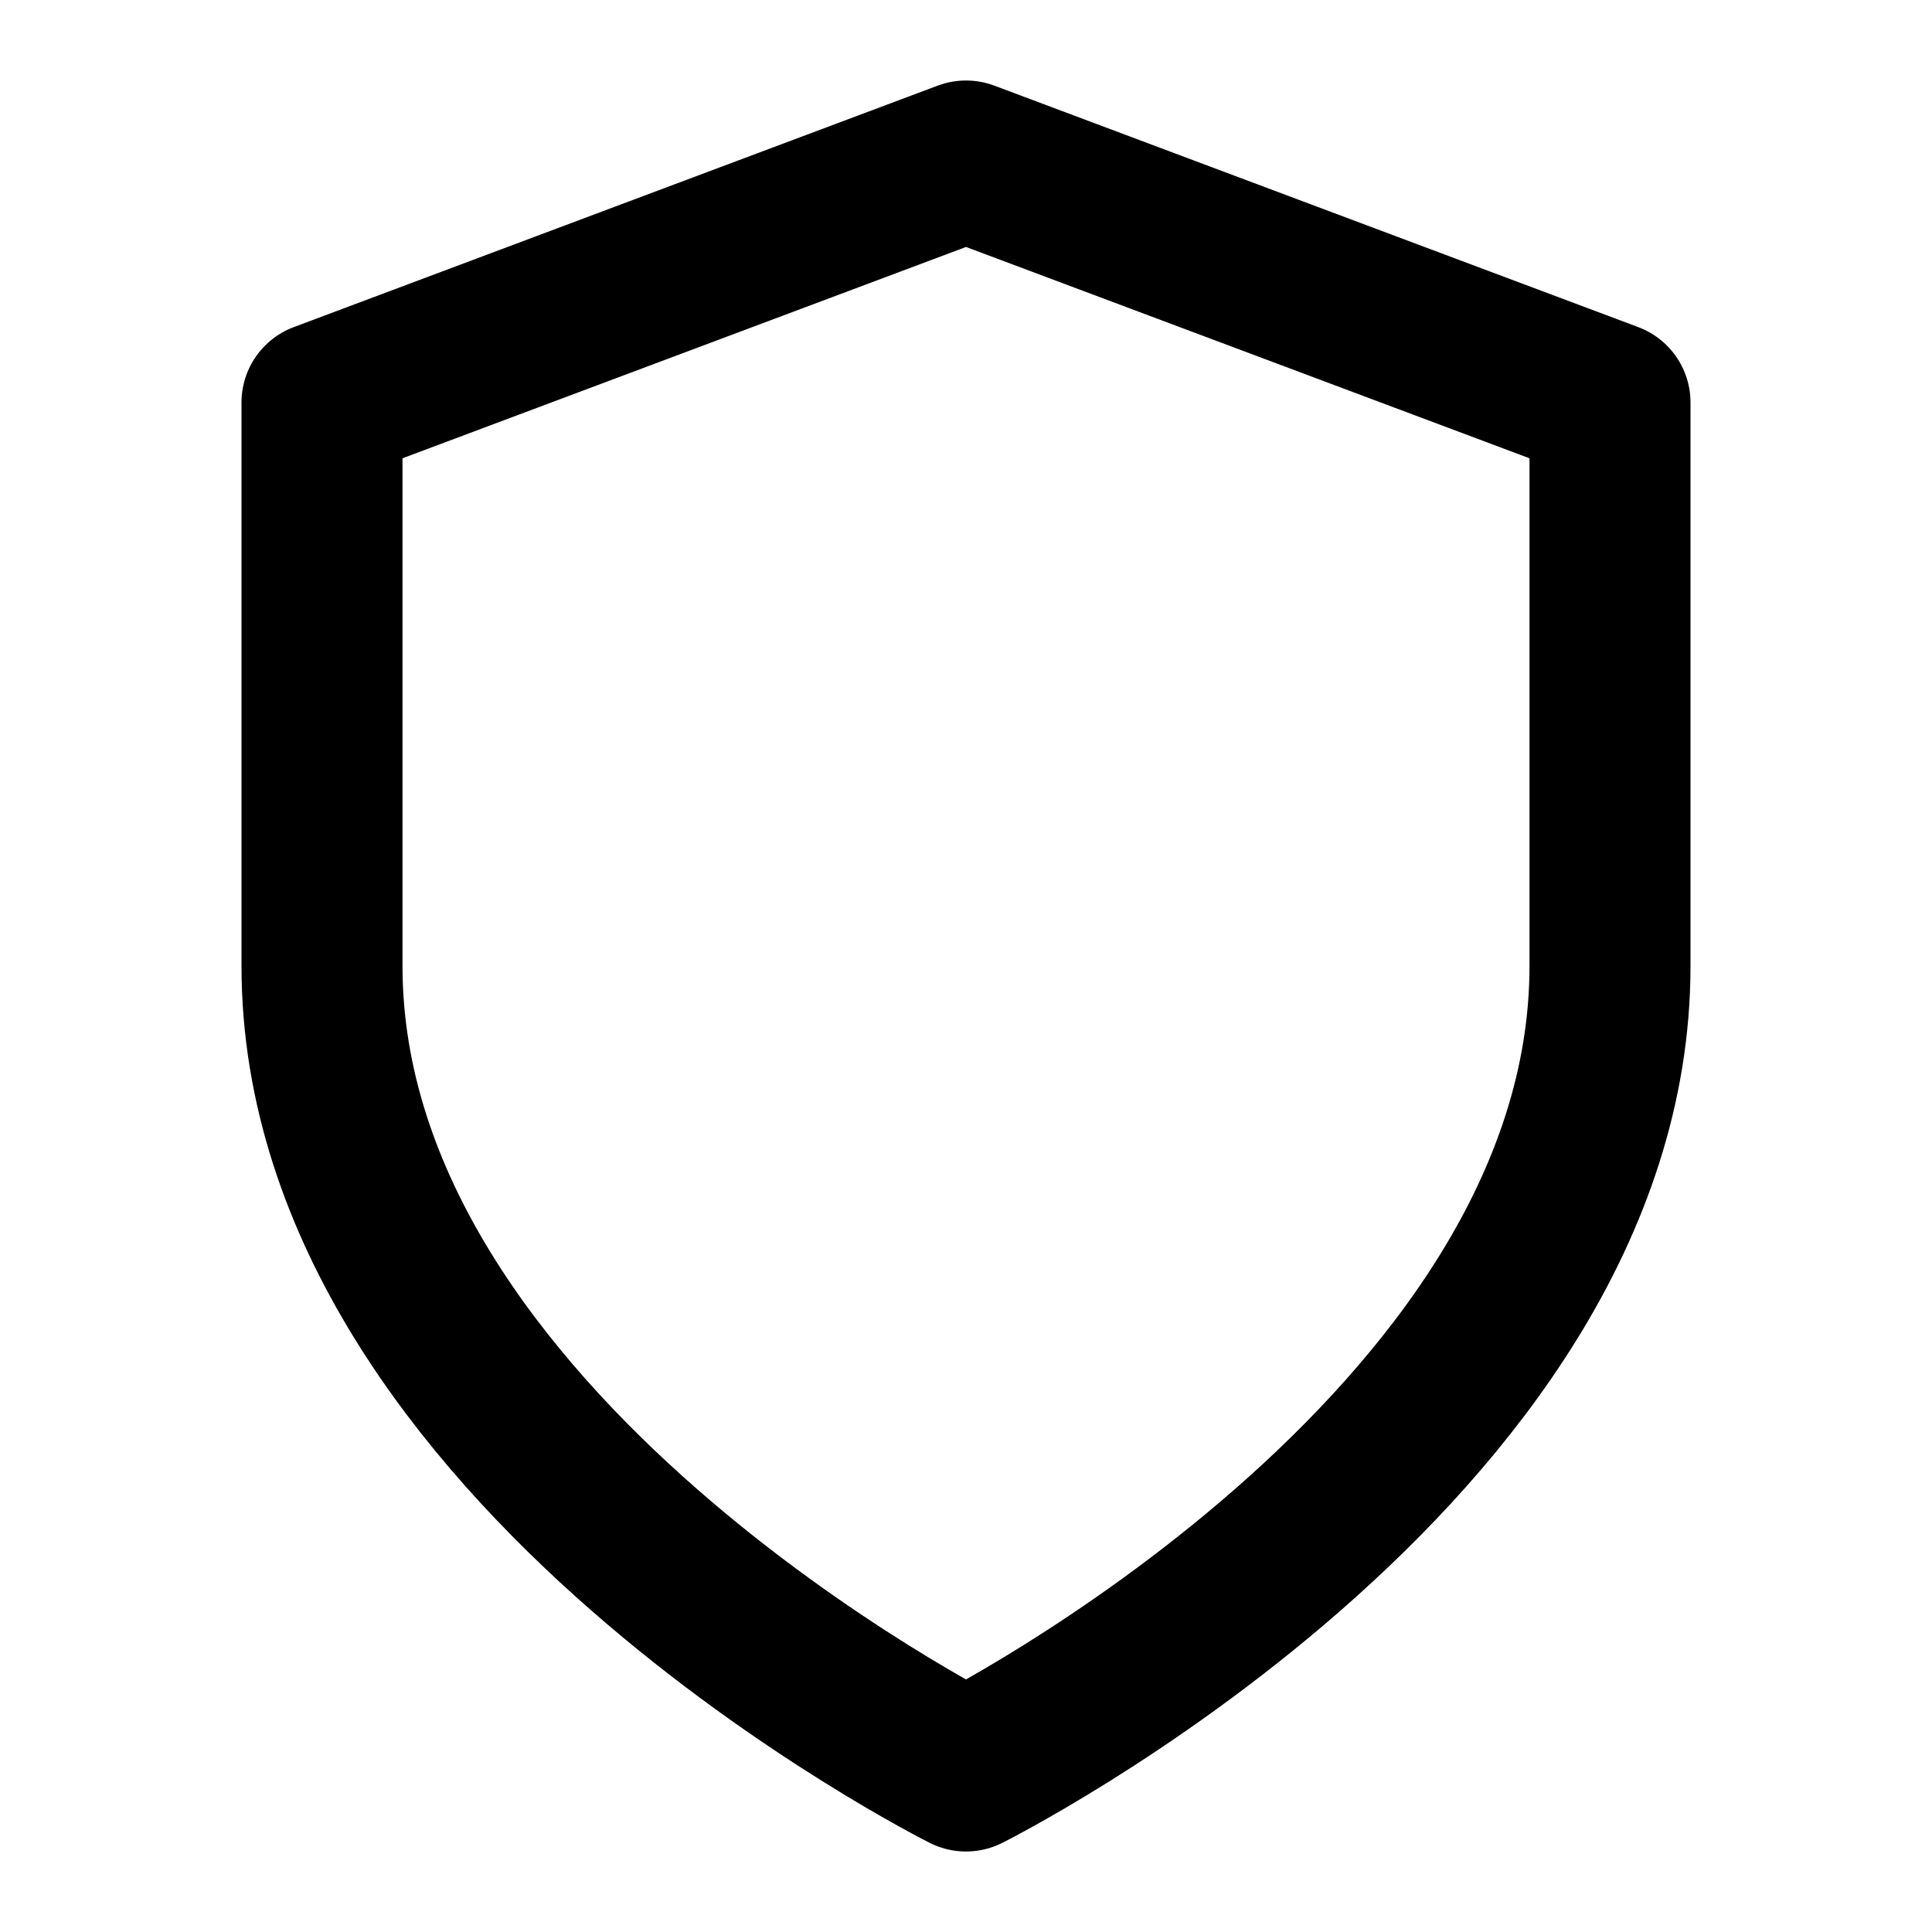
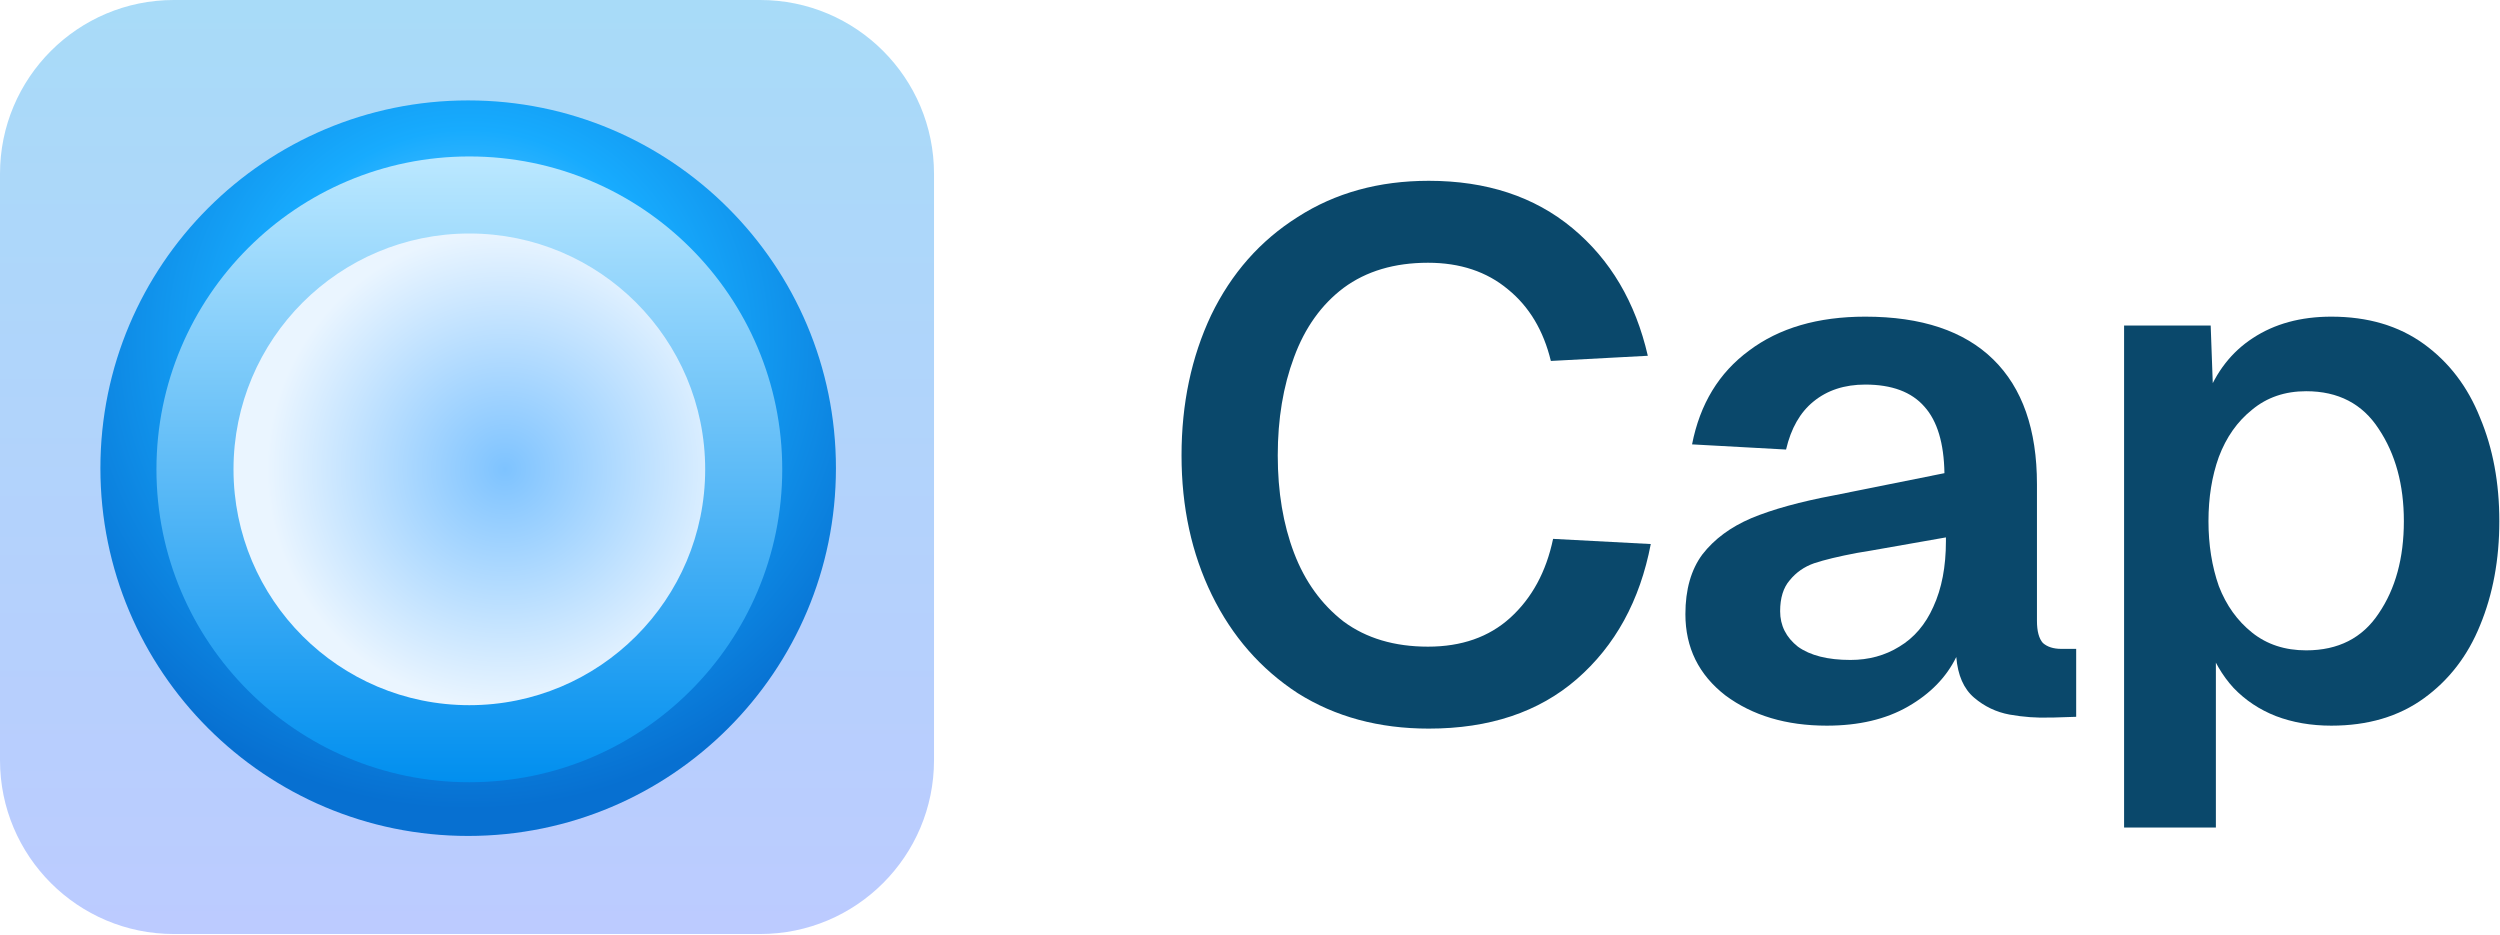
- <svg xmlns="http://www.w3.org/2000/svg" viewBox="0 0 24 24" fill="none" stroke="currentColor" stroke-width="2" stroke-linecap="round" stroke-linejoin="round">
-   <path d="M12 22s8-4 8-10V5l-8-3-8 3v7c0 6 8 10 8 10z" />
+ <svg xmlns="http://www.w3.org/2000/svg" width="1313" height="491" viewBox="0 0 1313 491" fill="none">
+   <path d="M866.989 285.729C861.288 315.455 848.331 339.107 828.117 356.686C808.163 374.005 782.248 382.665 750.375 382.665C724.201 382.665 701.266 376.461 681.571 364.053C662.135 351.386 647.106 334.197 636.48 312.482C625.855 290.769 620.543 266.341 620.543 239.199C620.543 212.057 625.726 187.501 636.091 165.529C646.717 143.556 661.876 126.367 681.571 113.958C701.266 101.292 724.201 94.959 750.375 94.959C780.694 94.959 805.831 103.231 825.785 119.775C845.74 136.318 858.956 158.679 865.435 186.854L814.513 189.568C810.625 173.542 803.11 161.005 791.967 151.957C780.824 142.651 766.83 137.998 749.986 137.998C732.363 137.998 717.592 142.393 705.672 151.182C694.011 159.97 685.329 172.119 679.628 187.63C673.927 202.881 671.076 220.07 671.076 239.199C671.076 258.328 673.927 275.39 679.628 290.382C685.329 305.375 694.011 317.395 705.672 326.441C717.592 335.231 732.363 339.624 749.986 339.624C767.608 339.624 781.991 334.584 793.134 324.504C804.535 314.164 812.051 300.333 815.68 283.014L866.989 285.729Z" fill="#0A486B" />
+   <path d="M888.669 233.385C892.816 212.188 902.792 195.773 918.601 184.142C934.408 172.251 954.752 166.305 979.629 166.305C1009.17 166.305 1031.59 173.803 1046.88 188.796C1062.17 203.788 1069.81 225.631 1069.81 254.323V326.056C1069.81 331.485 1070.85 335.362 1072.92 337.689C1075.25 339.756 1078.49 340.789 1082.64 340.789H1090.41V376.463L1078.36 376.85H1076.81C1069.81 377.11 1062.68 376.591 1055.43 375.3C1048.43 374.007 1042.21 371.034 1036.77 366.381C1031.33 361.728 1028.22 354.619 1027.44 345.055C1022.26 355.654 1013.84 364.314 1002.17 371.034C990.513 377.754 976.26 381.116 959.416 381.116C938.167 381.116 920.415 375.817 906.162 365.218C892.168 354.361 885.172 340.145 885.172 322.566C885.172 309.641 888.15 299.171 894.111 291.158C900.331 283.145 908.883 276.812 919.766 272.159C930.909 267.506 945.422 263.5 963.304 260.139L1021.22 248.507C1020.96 232.738 1017.46 221.107 1010.73 213.611C1003.99 205.855 993.623 201.978 979.629 201.978C968.745 201.978 959.675 204.951 952.42 210.896C945.422 216.582 940.628 224.984 938.037 236.1L888.669 233.385ZM934.927 321.016C934.927 328.512 938.037 334.716 944.255 339.626C950.734 344.279 959.934 346.606 971.855 346.606C981.443 346.606 989.995 344.279 997.509 339.626C1005.28 334.975 1011.25 327.995 1015.39 318.689C1019.8 309.124 1022 297.621 1022 284.179V282.241L982.35 289.221L975.352 290.384C965.765 292.194 958.249 294.002 952.807 295.811C947.624 297.621 943.349 300.594 939.98 304.73C936.611 308.607 934.927 314.036 934.927 321.016Z" fill="#0A486B" />
+   <path d="M1115.57 170.958H1161.05L1162.61 213.998L1158.72 208.958C1163.91 195.256 1172.07 184.787 1183.21 177.55C1194.61 170.054 1208.35 166.305 1224.41 166.305C1243.59 166.305 1259.79 171.087 1273 180.653C1286.22 190.216 1296.07 203.142 1302.55 219.427C1309.28 235.454 1312.65 253.547 1312.65 273.711C1312.65 293.874 1309.28 312.097 1302.55 328.383C1296.07 344.409 1286.22 357.205 1273 366.768C1259.79 376.334 1243.59 381.116 1224.41 381.116C1213.79 381.116 1204.07 379.436 1195.26 376.074C1186.71 372.714 1179.32 367.804 1173.11 361.341C1167.14 354.878 1162.48 346.865 1159.11 337.3L1163.78 333.423V434.624H1115.57V170.958ZM1159.89 273.711C1159.89 286.118 1161.7 297.491 1165.33 307.831C1169.22 317.913 1175.05 326.056 1182.82 332.259C1190.6 338.463 1200.06 341.565 1211.2 341.565C1228.04 341.565 1240.74 335.103 1249.29 322.179C1258.1 309.254 1262.51 293.098 1262.51 273.711C1262.51 254.582 1258.1 238.427 1249.29 225.242C1240.74 212.059 1228.04 205.468 1211.2 205.468C1200.06 205.468 1190.6 208.699 1182.82 215.161C1175.05 221.365 1169.22 229.637 1165.33 239.977C1161.7 250.059 1159.89 261.303 1159.89 273.711Z" fill="#0A486B" />
+   <path d="M399.238 0H91.307C40.88 0 0 40.88 0 91.307V399.238C0 449.665 40.88 490.545 91.307 490.545H399.238C449.665 490.545 490.545 449.665 490.545 399.238V91.307C490.545 40.88 449.665 0 399.238 0Z" fill="url(#paint0_linear_4636_5)" />
+   <path d="M245.882 439.039C352.557 439.039 439.034 352.562 439.034 245.888C439.034 139.213 352.557 52.736 245.882 52.736C139.207 52.736 52.73 139.213 52.73 245.888C52.73 352.562 139.207 439.039 245.882 439.039Z" fill="url(#paint1_radial_4636_5)" />
+   <path d="M246.5 410.833C337.259 410.833 410.833 337.259 410.833 246.5C410.833 155.742 337.259 82.168 246.5 82.168C155.742 82.168 82.168 155.742 82.168 246.5C82.168 337.259 155.742 410.833 246.5 410.833Z" fill="url(#paint2_linear_4636_5)" />
+   <path d="M246.499 370.36C314.906 370.36 370.362 314.904 370.362 246.497C370.362 178.09 314.906 122.635 246.499 122.635C178.092 122.635 122.637 178.09 122.637 246.497C122.637 314.904 178.092 370.36 246.499 370.36Z" fill="url(#paint3_radial_4636_5)" />
+   <defs>
+     <linearGradient id="paint0_linear_4636_5" x1="245.272" y1="0" x2="245.272" y2="490.545" gradientUnits="userSpaceOnUse">
+       <stop stop-color="#A8DBF8" />
+       <stop offset="1" stop-color="#BCCBFF" />
+     </linearGradient>
+     <radialGradient id="paint1_radial_4636_5" cx="0" cy="0" r="1" gradientUnits="userSpaceOnUse" gradientTransform="translate(245.882 178.974) rotate(107.38) scale(272.507 272.507)">
+       <stop offset="0.062" stop-color="#84D3FF" />
+       <stop offset="0.411" stop-color="#17ABFE" />
+       <stop offset="0.906" stop-color="#0770D1" />
+     </radialGradient>
+     <linearGradient id="paint2_linear_4636_5" x1="246.5" y1="82.167" x2="246.5" y2="410.832" gradientUnits="userSpaceOnUse">
+       <stop stop-color="#BBE8FF" />
+       <stop offset="1" stop-color="#018FEF" />
+     </linearGradient>
+     <radialGradient id="paint3_radial_4636_5" cx="0" cy="0" r="1" gradientUnits="userSpaceOnUse" gradientTransform="translate(265.197 246.497) rotate(98.5836) scale(125.265 125.265)">
+       <stop stop-color="#7EC3FF" />
+       <stop offset="1" stop-color="#EAF5FF" />
+     </radialGradient>
+   </defs>
</svg>
